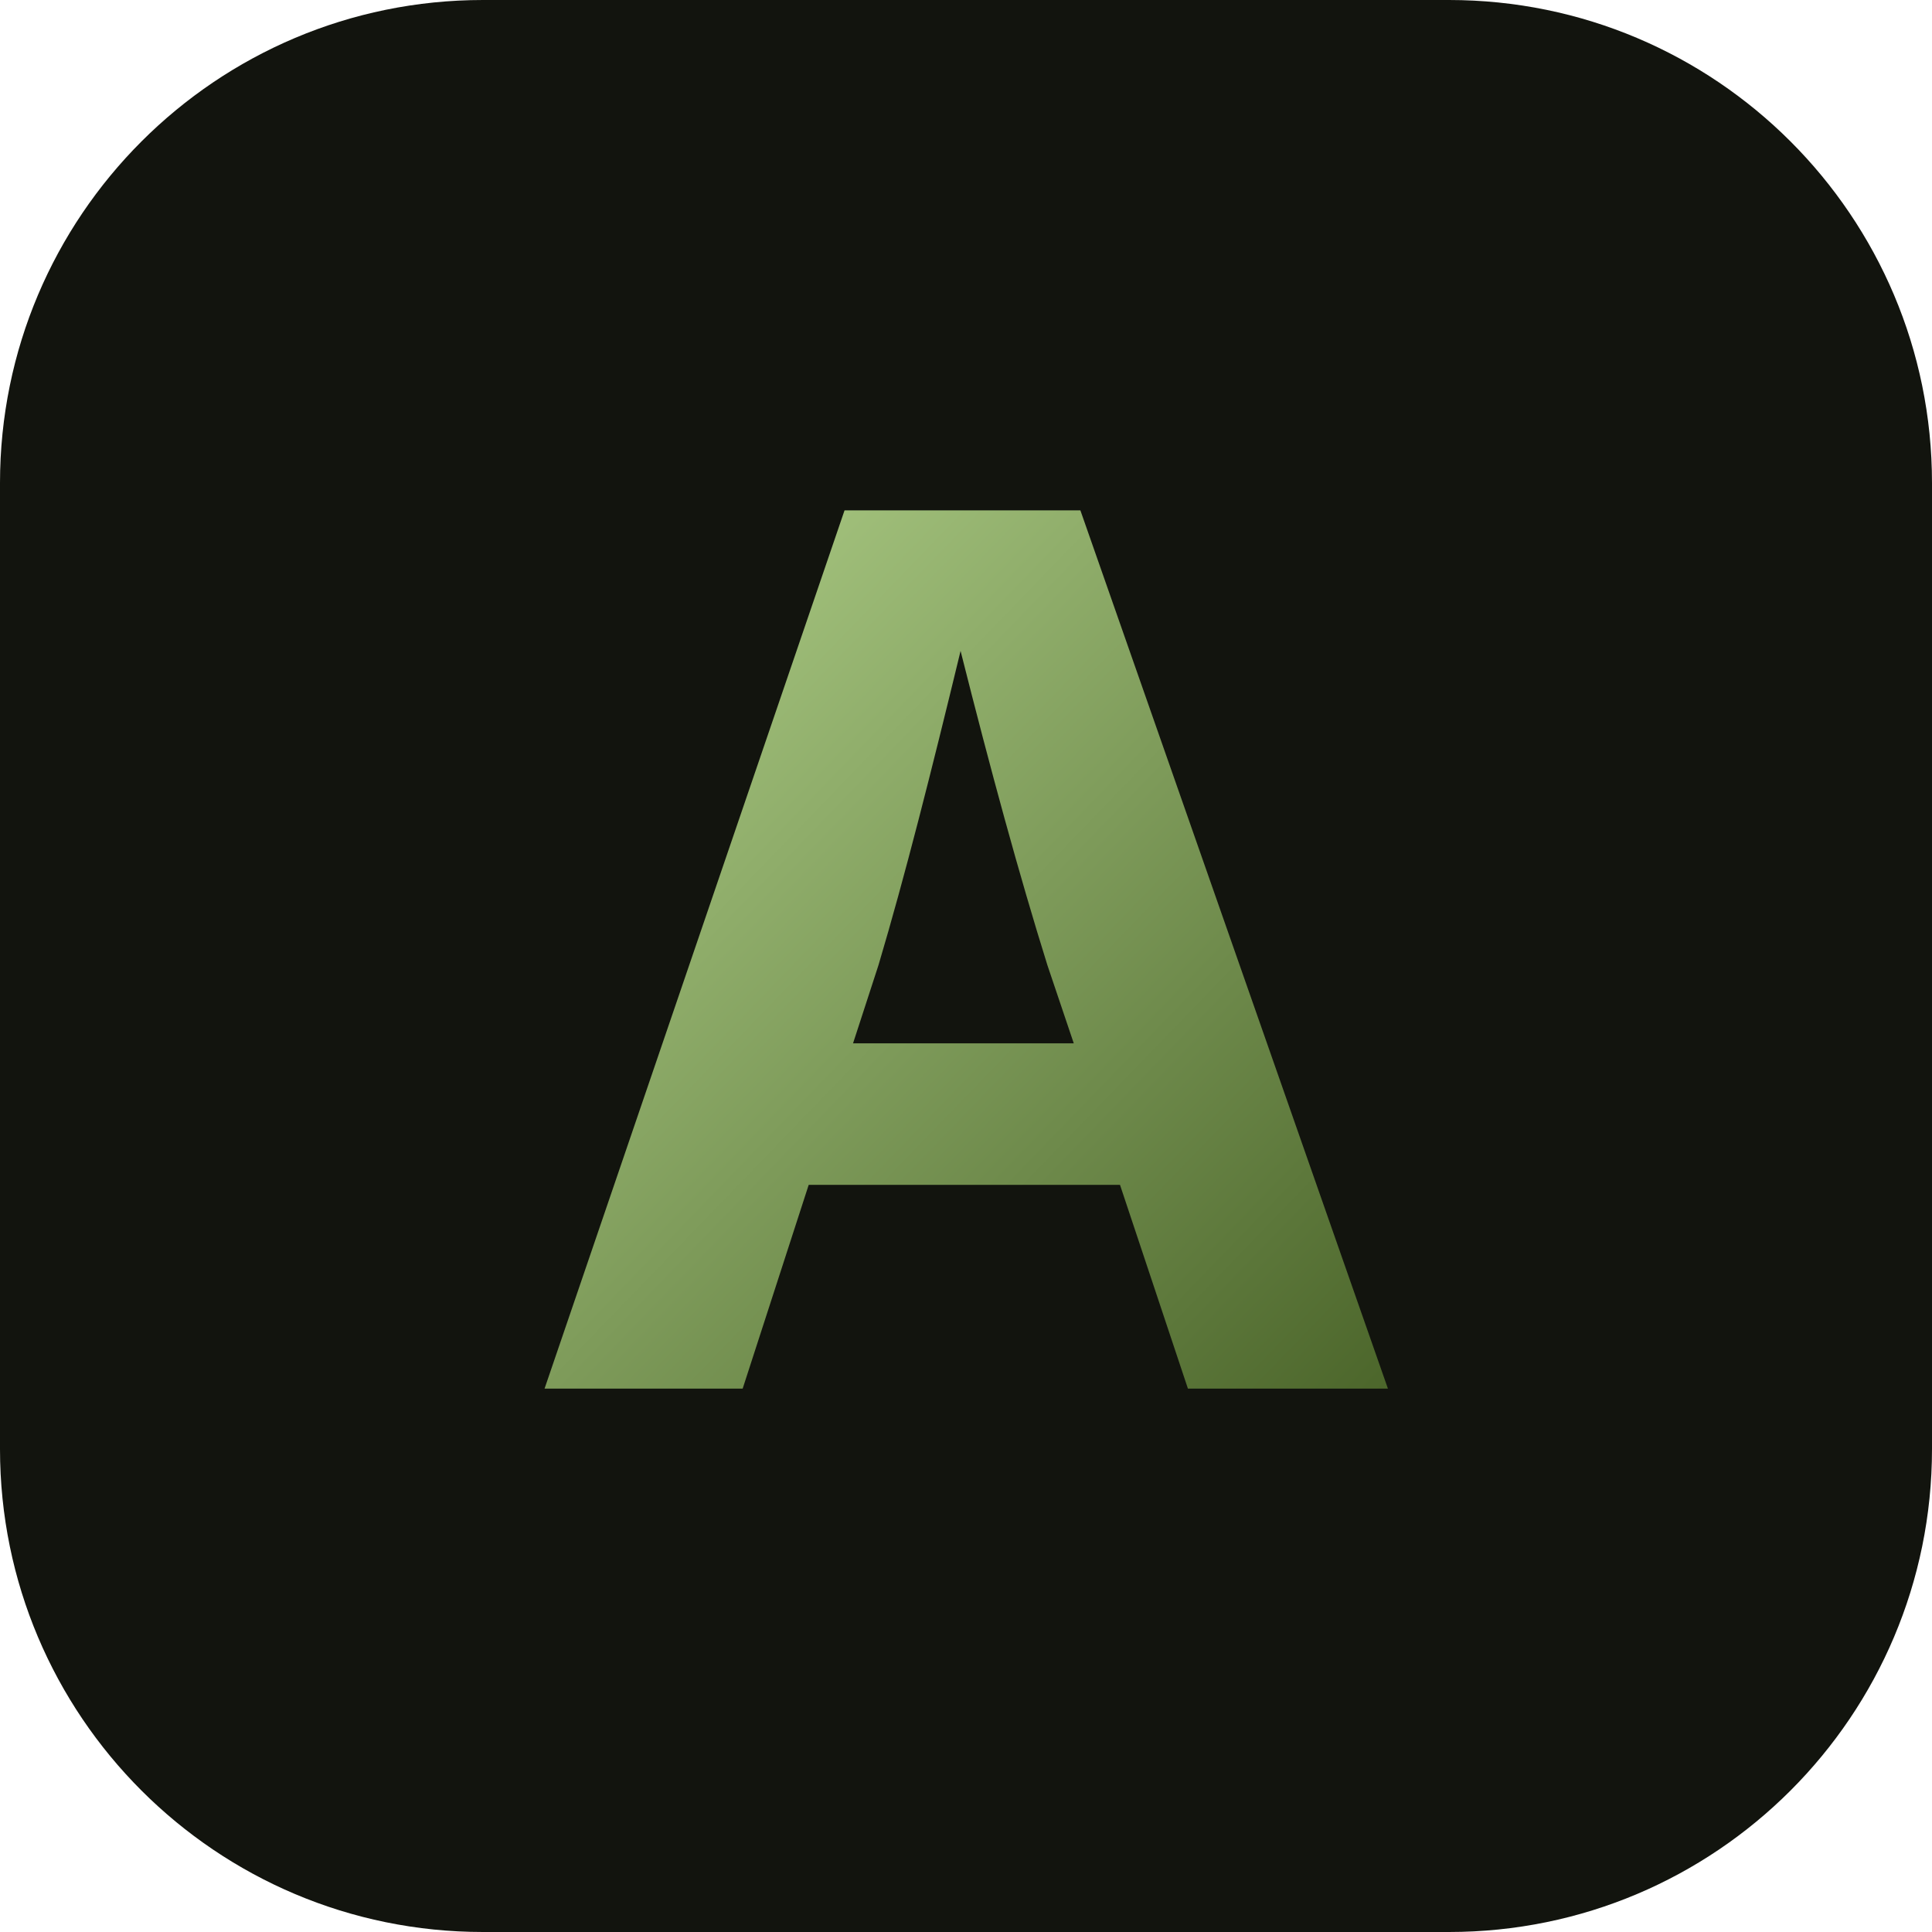
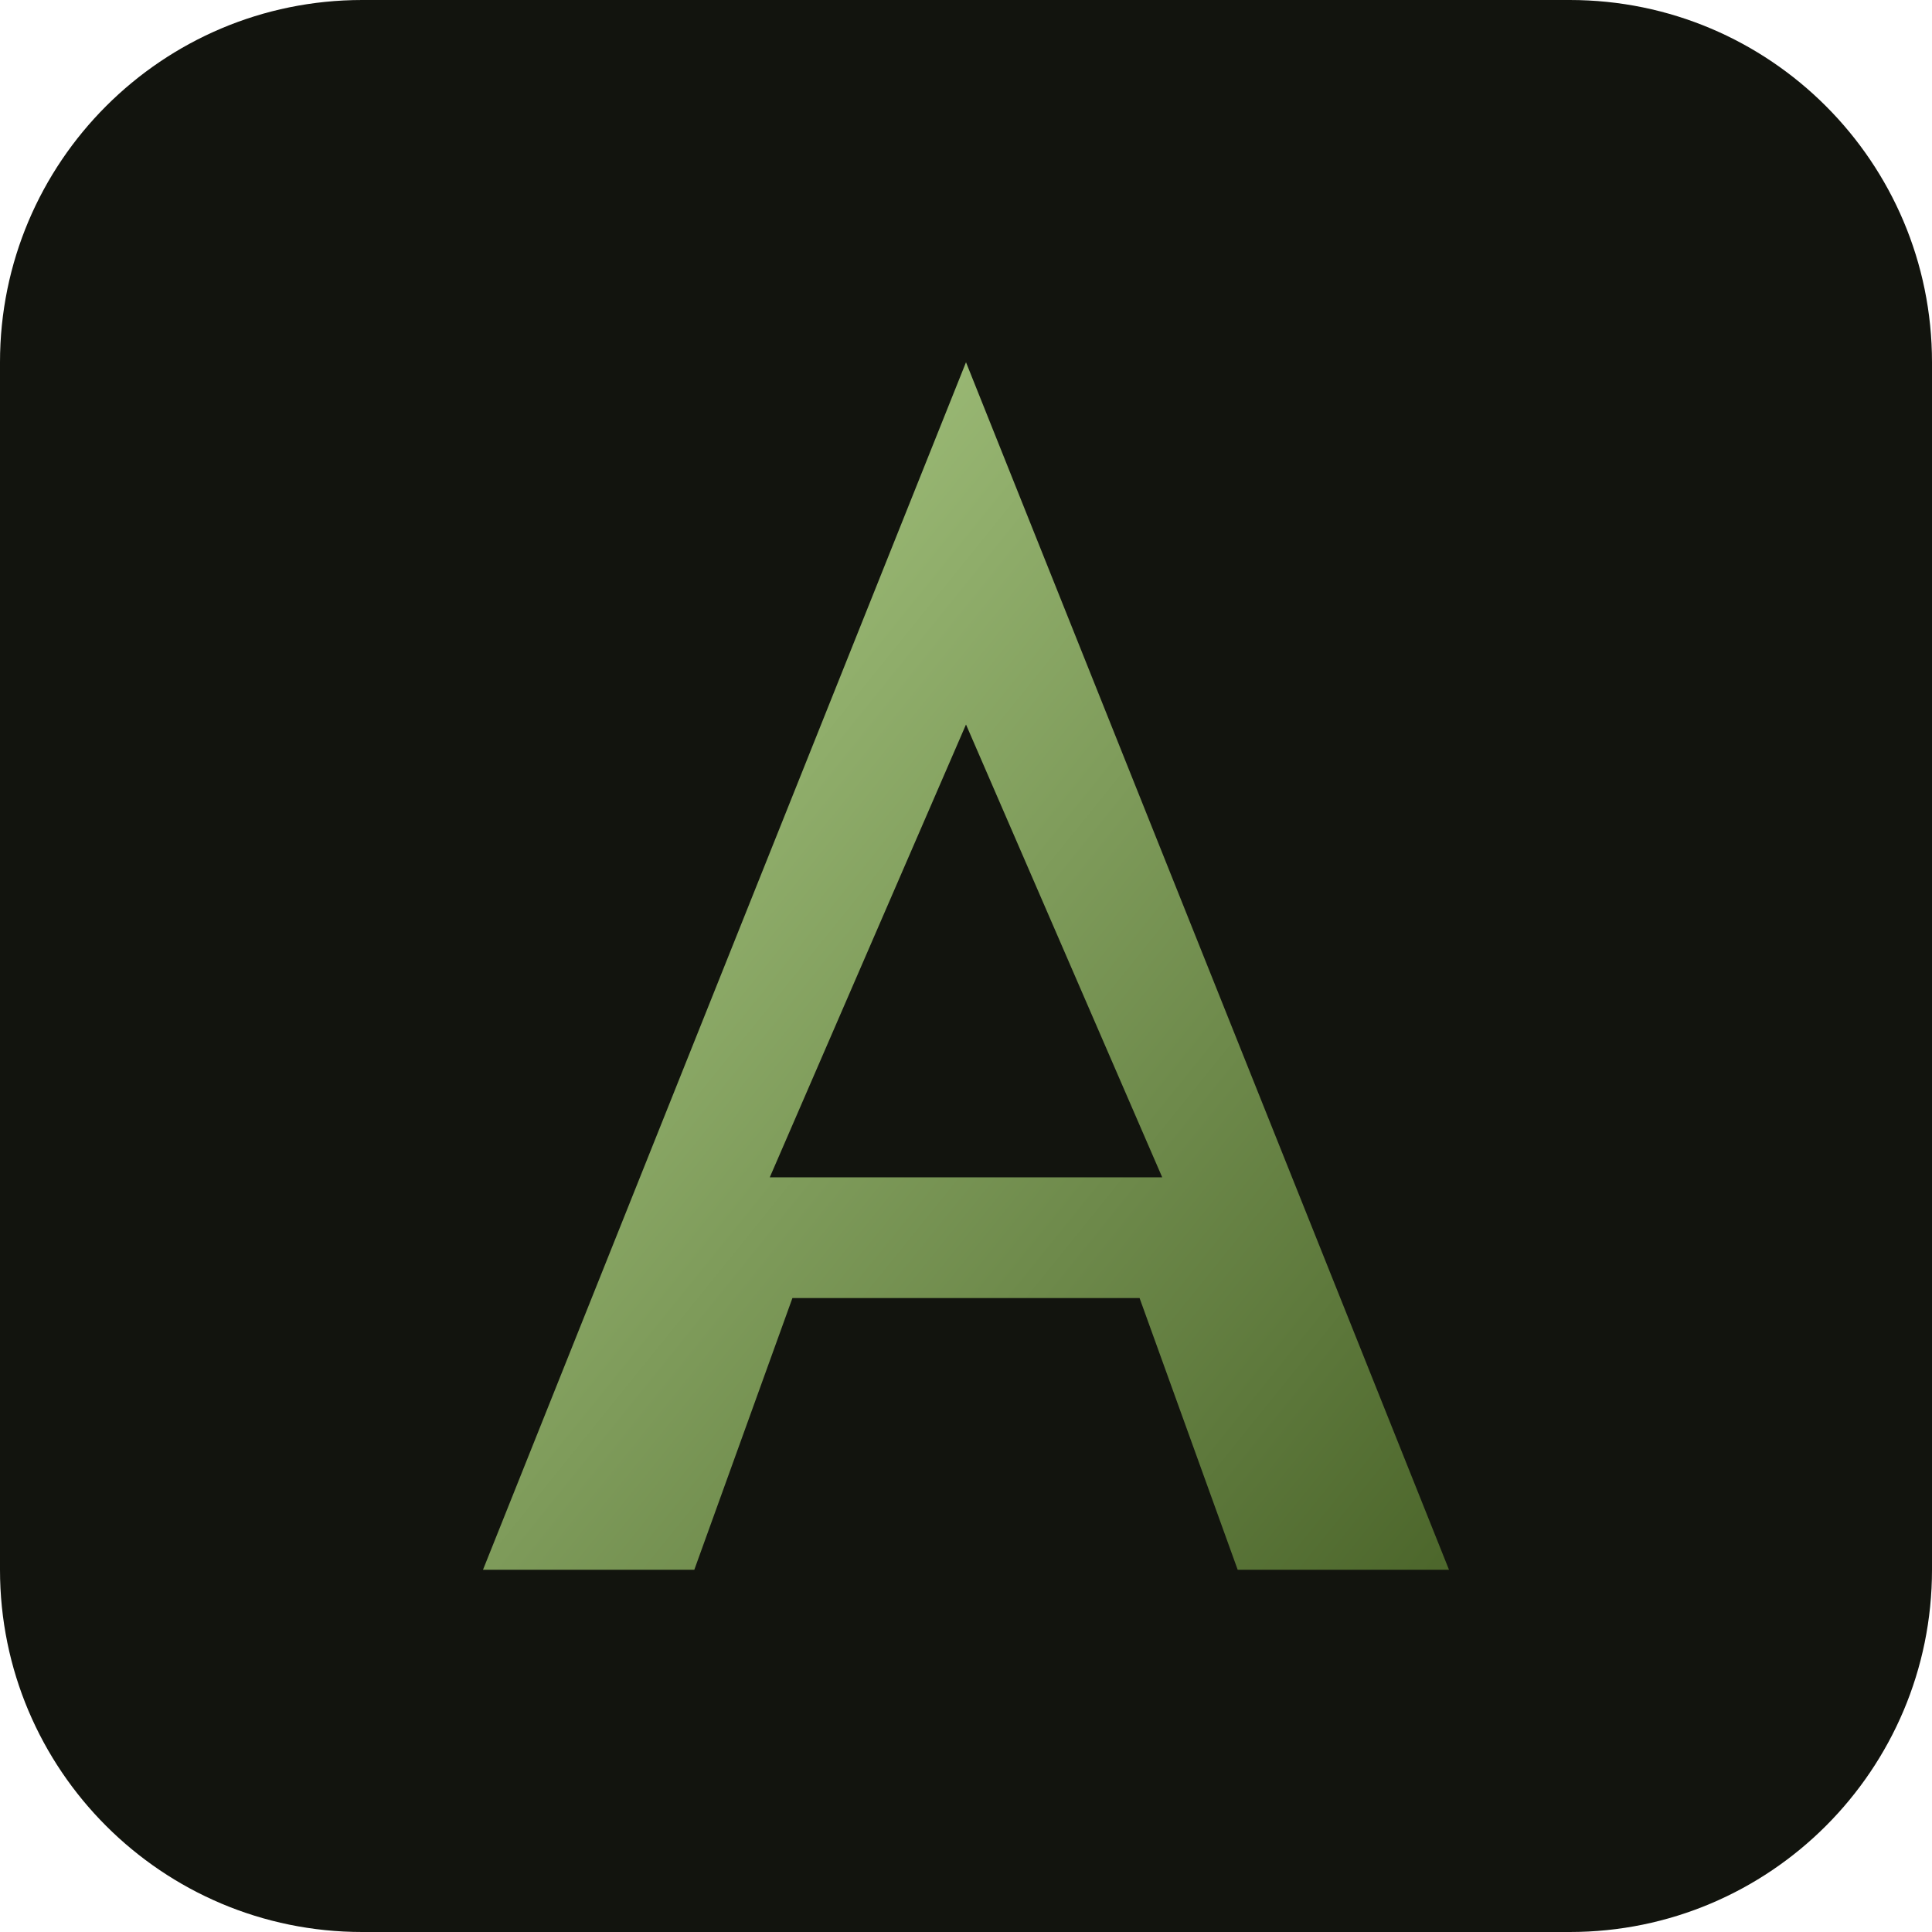
- <svg xmlns="http://www.w3.org/2000/svg" viewBox="0 0 32 32">
+ <svg xmlns="http://www.w3.org/2000/svg" viewBox="0 0 512 512">
  <defs>
    <linearGradient id="grad" x1="0%" y1="0%" x2="100%" y2="100%">
-       <stop offset="0%" style="stop-color:rgb(177,209,138);stop-opacity:1" />
-       <stop offset="100%" style="stop-color:rgb(76,102,43);stop-opacity:1" />
+       <stop offset="0%" stop-color="#b1d18a" />
+       <stop offset="100%" stop-color="#4c662b" />
    </linearGradient>
  </defs>
-   <rect width="32" height="32" rx="8" fill="rgb(18,20,14)" />
-   <text x="16" y="23" font-family="system-ui, -apple-system, sans-serif" font-size="20" font-weight="700" fill="url(#grad)" text-anchor="middle">A</text>
+   <rect width="512" height="512" rx="96" fill="#12140e" />
+   <path d="M256 96L128 416h56l26-72h92l26 72h56L256 96zm0 96l52 120h-104l52-120z" fill="url(#grad)" />
</svg>
